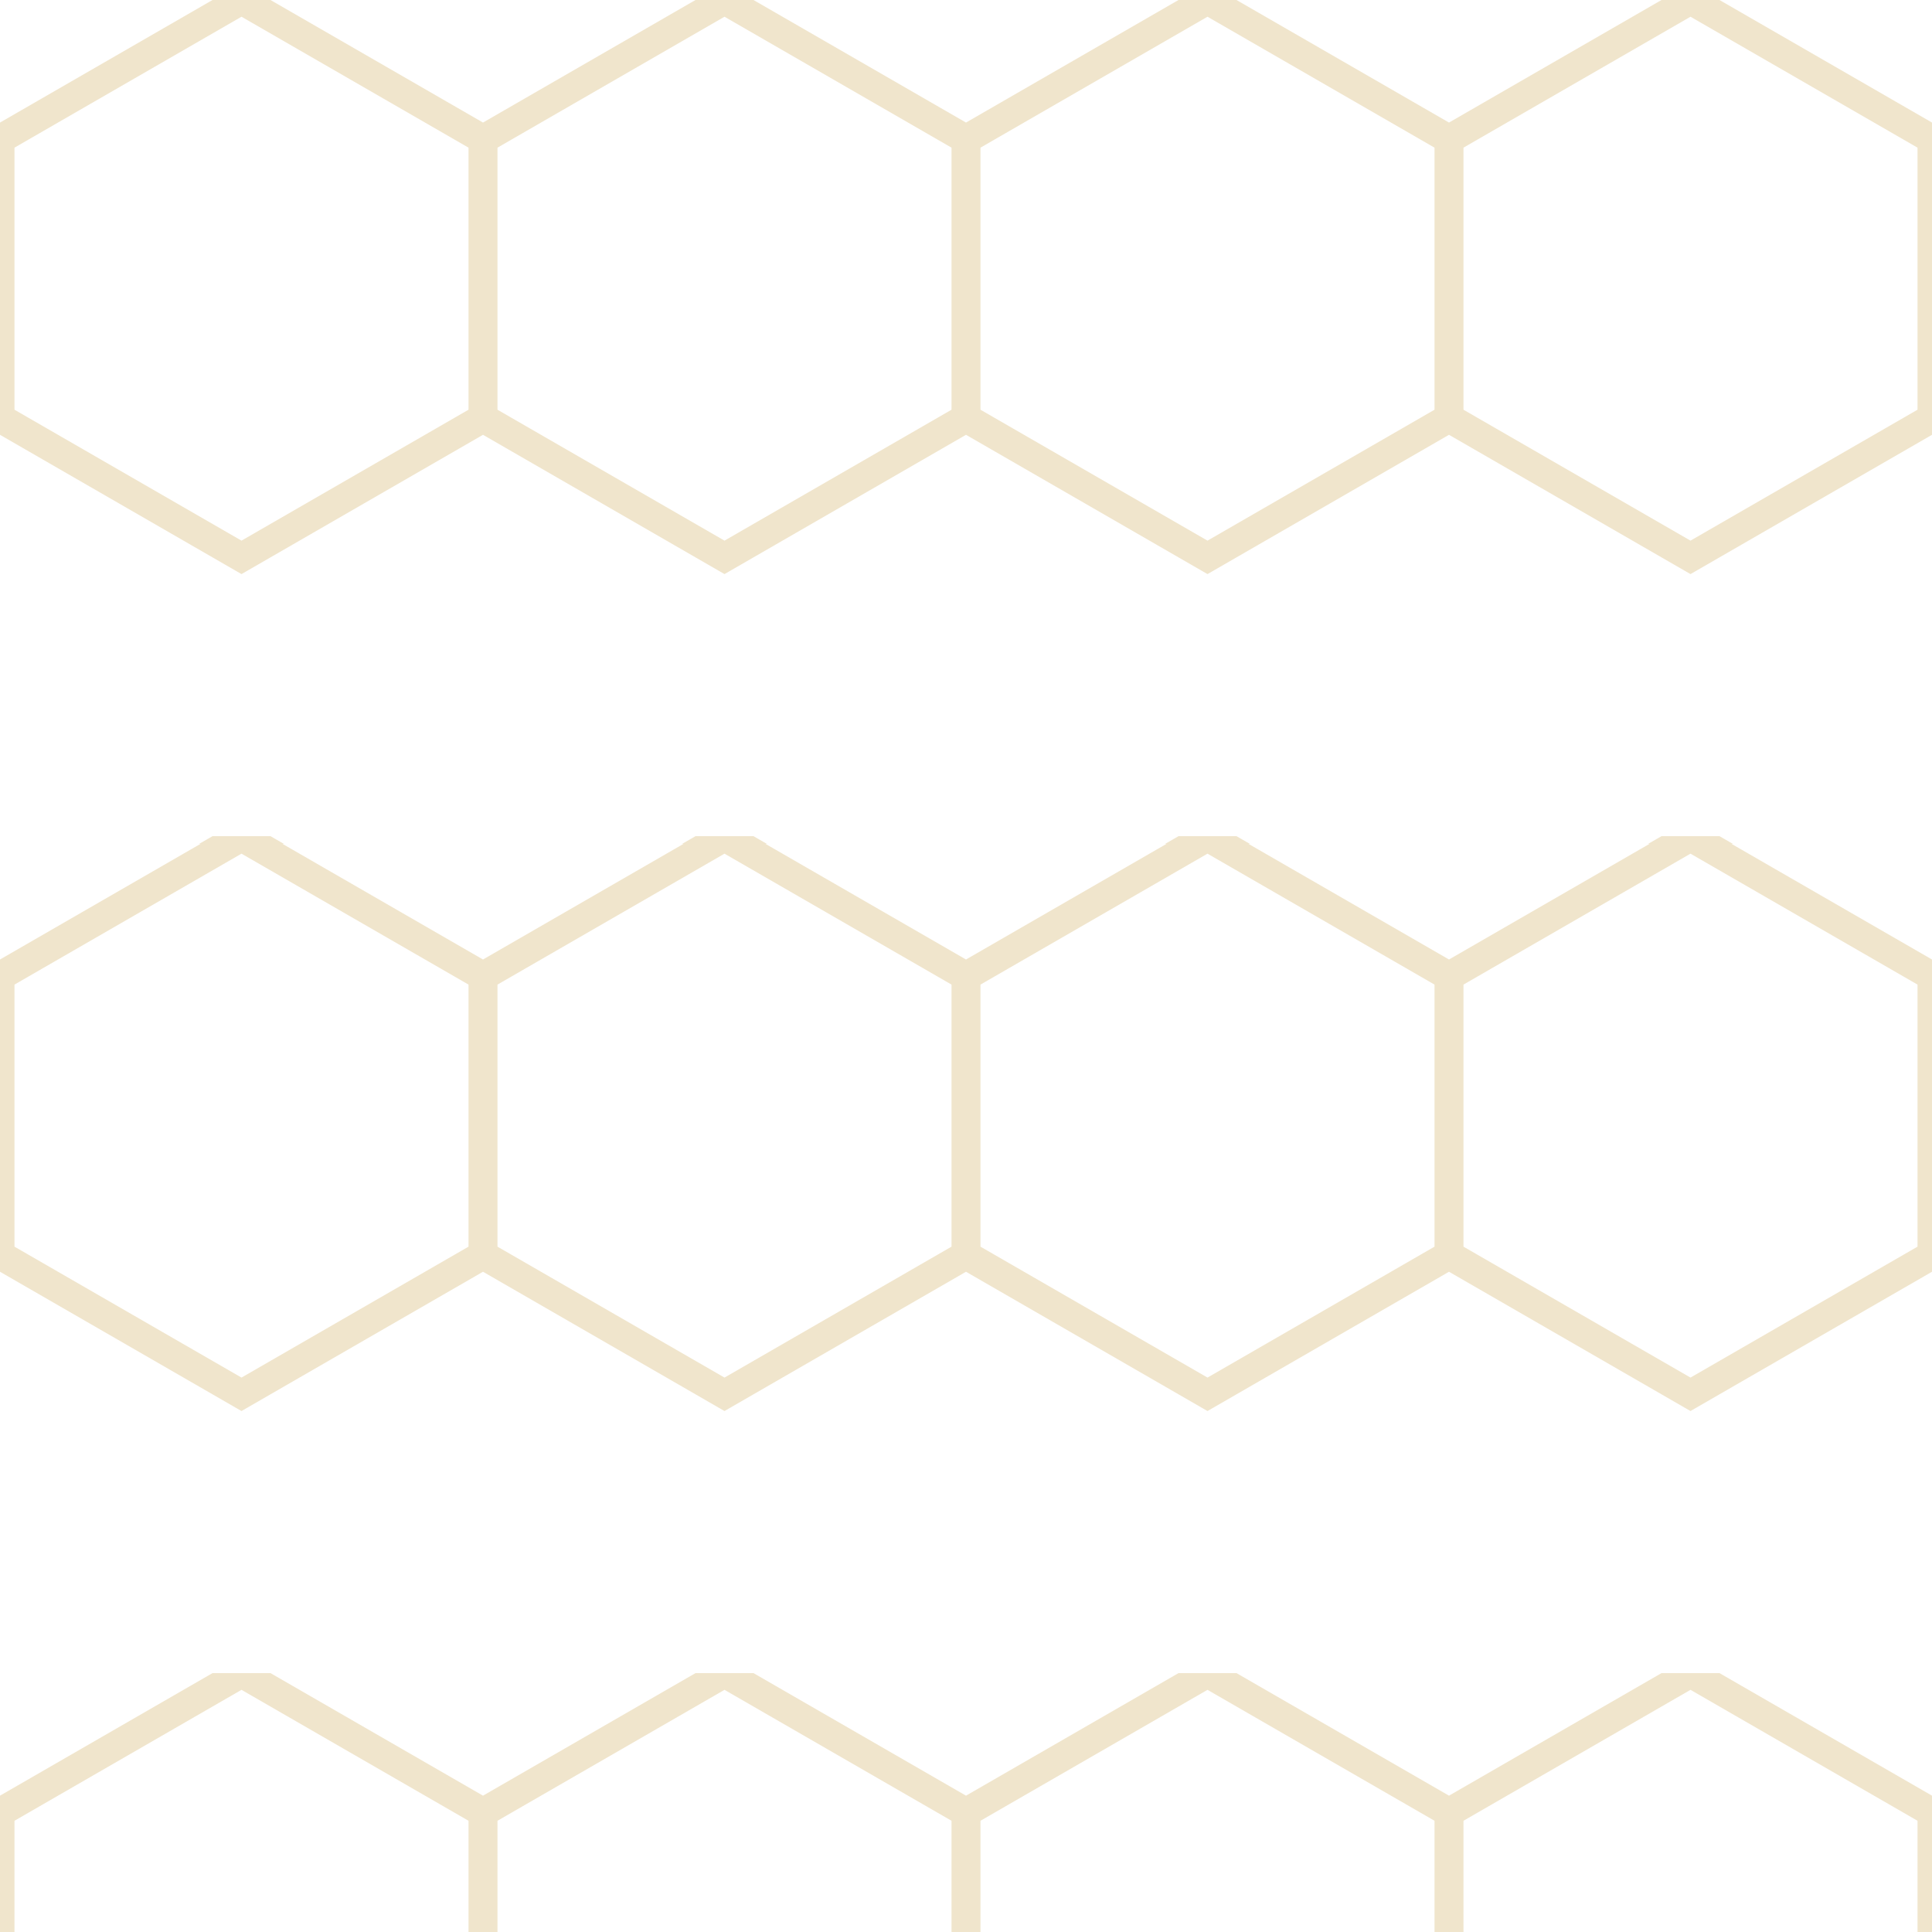
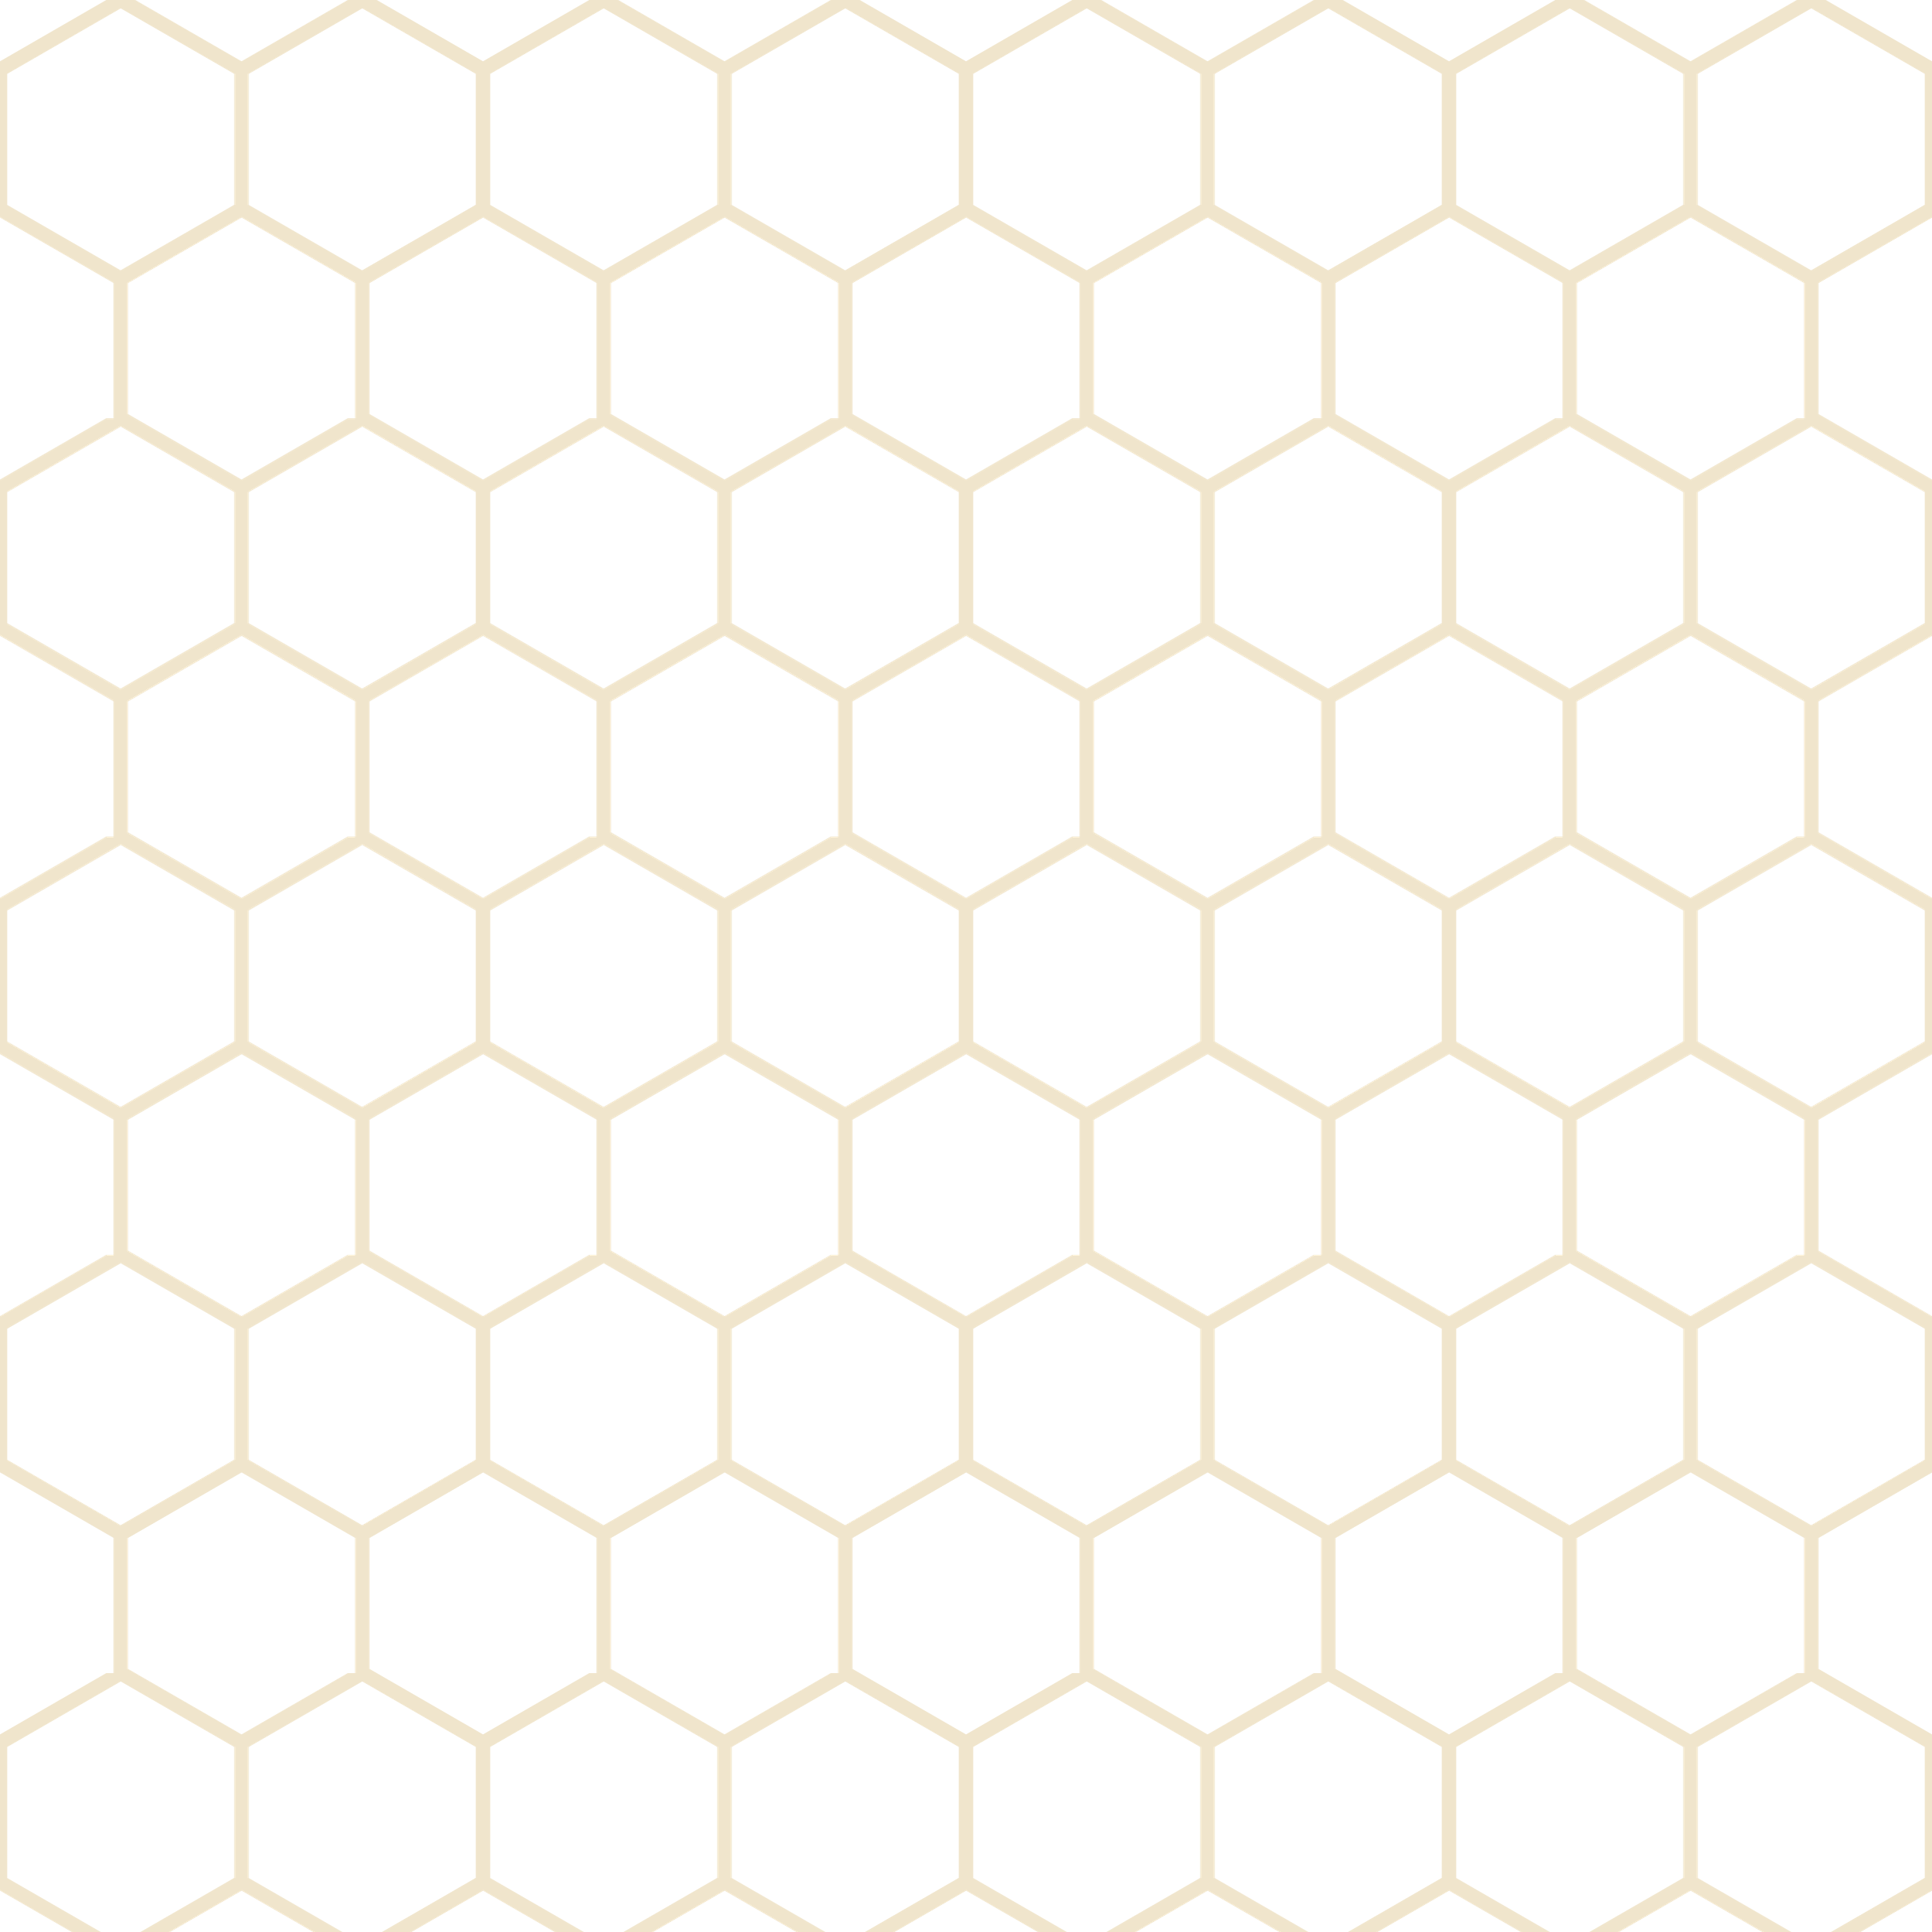
- <svg xmlns="http://www.w3.org/2000/svg" width="160" height="160" viewBox="0 0 160 160">
+ <svg xmlns="http://www.w3.org/2000/svg" width="320" height="320" viewBox="0 0 320 320">
  <defs>
-     <pattern id="hex" width="20" height="34.64" patternUnits="userSpaceOnUse" patternTransform="scale(2)">
-       <polygon points="10 0 20 5.77 20 17.32 10 23.09 0 17.32 0 5.77" fill="none" stroke="#f0e5cc" stroke-width="1.2" />
+     <pattern id="hex" width="40" height="69.28" patternUnits="userSpaceOnUse">
+       <polygon points="20 0 40 11.54 40 34.64 20 46.18 0 34.64 0 11.54" fill="none" stroke="#f0e5cc" stroke-width="2.4" />
+       <polygon points="40 34.64 60 46.18 60 69.28 40 80.82 20 69.28 20 46.18" fill="none" stroke="#f0e5cc" stroke-width="2.4" />
    </pattern>
  </defs>
-   <rect width="160" height="160" fill="url(#hex)" />
+   <rect width="320" height="320" fill="url(#hex)" />
</svg>
